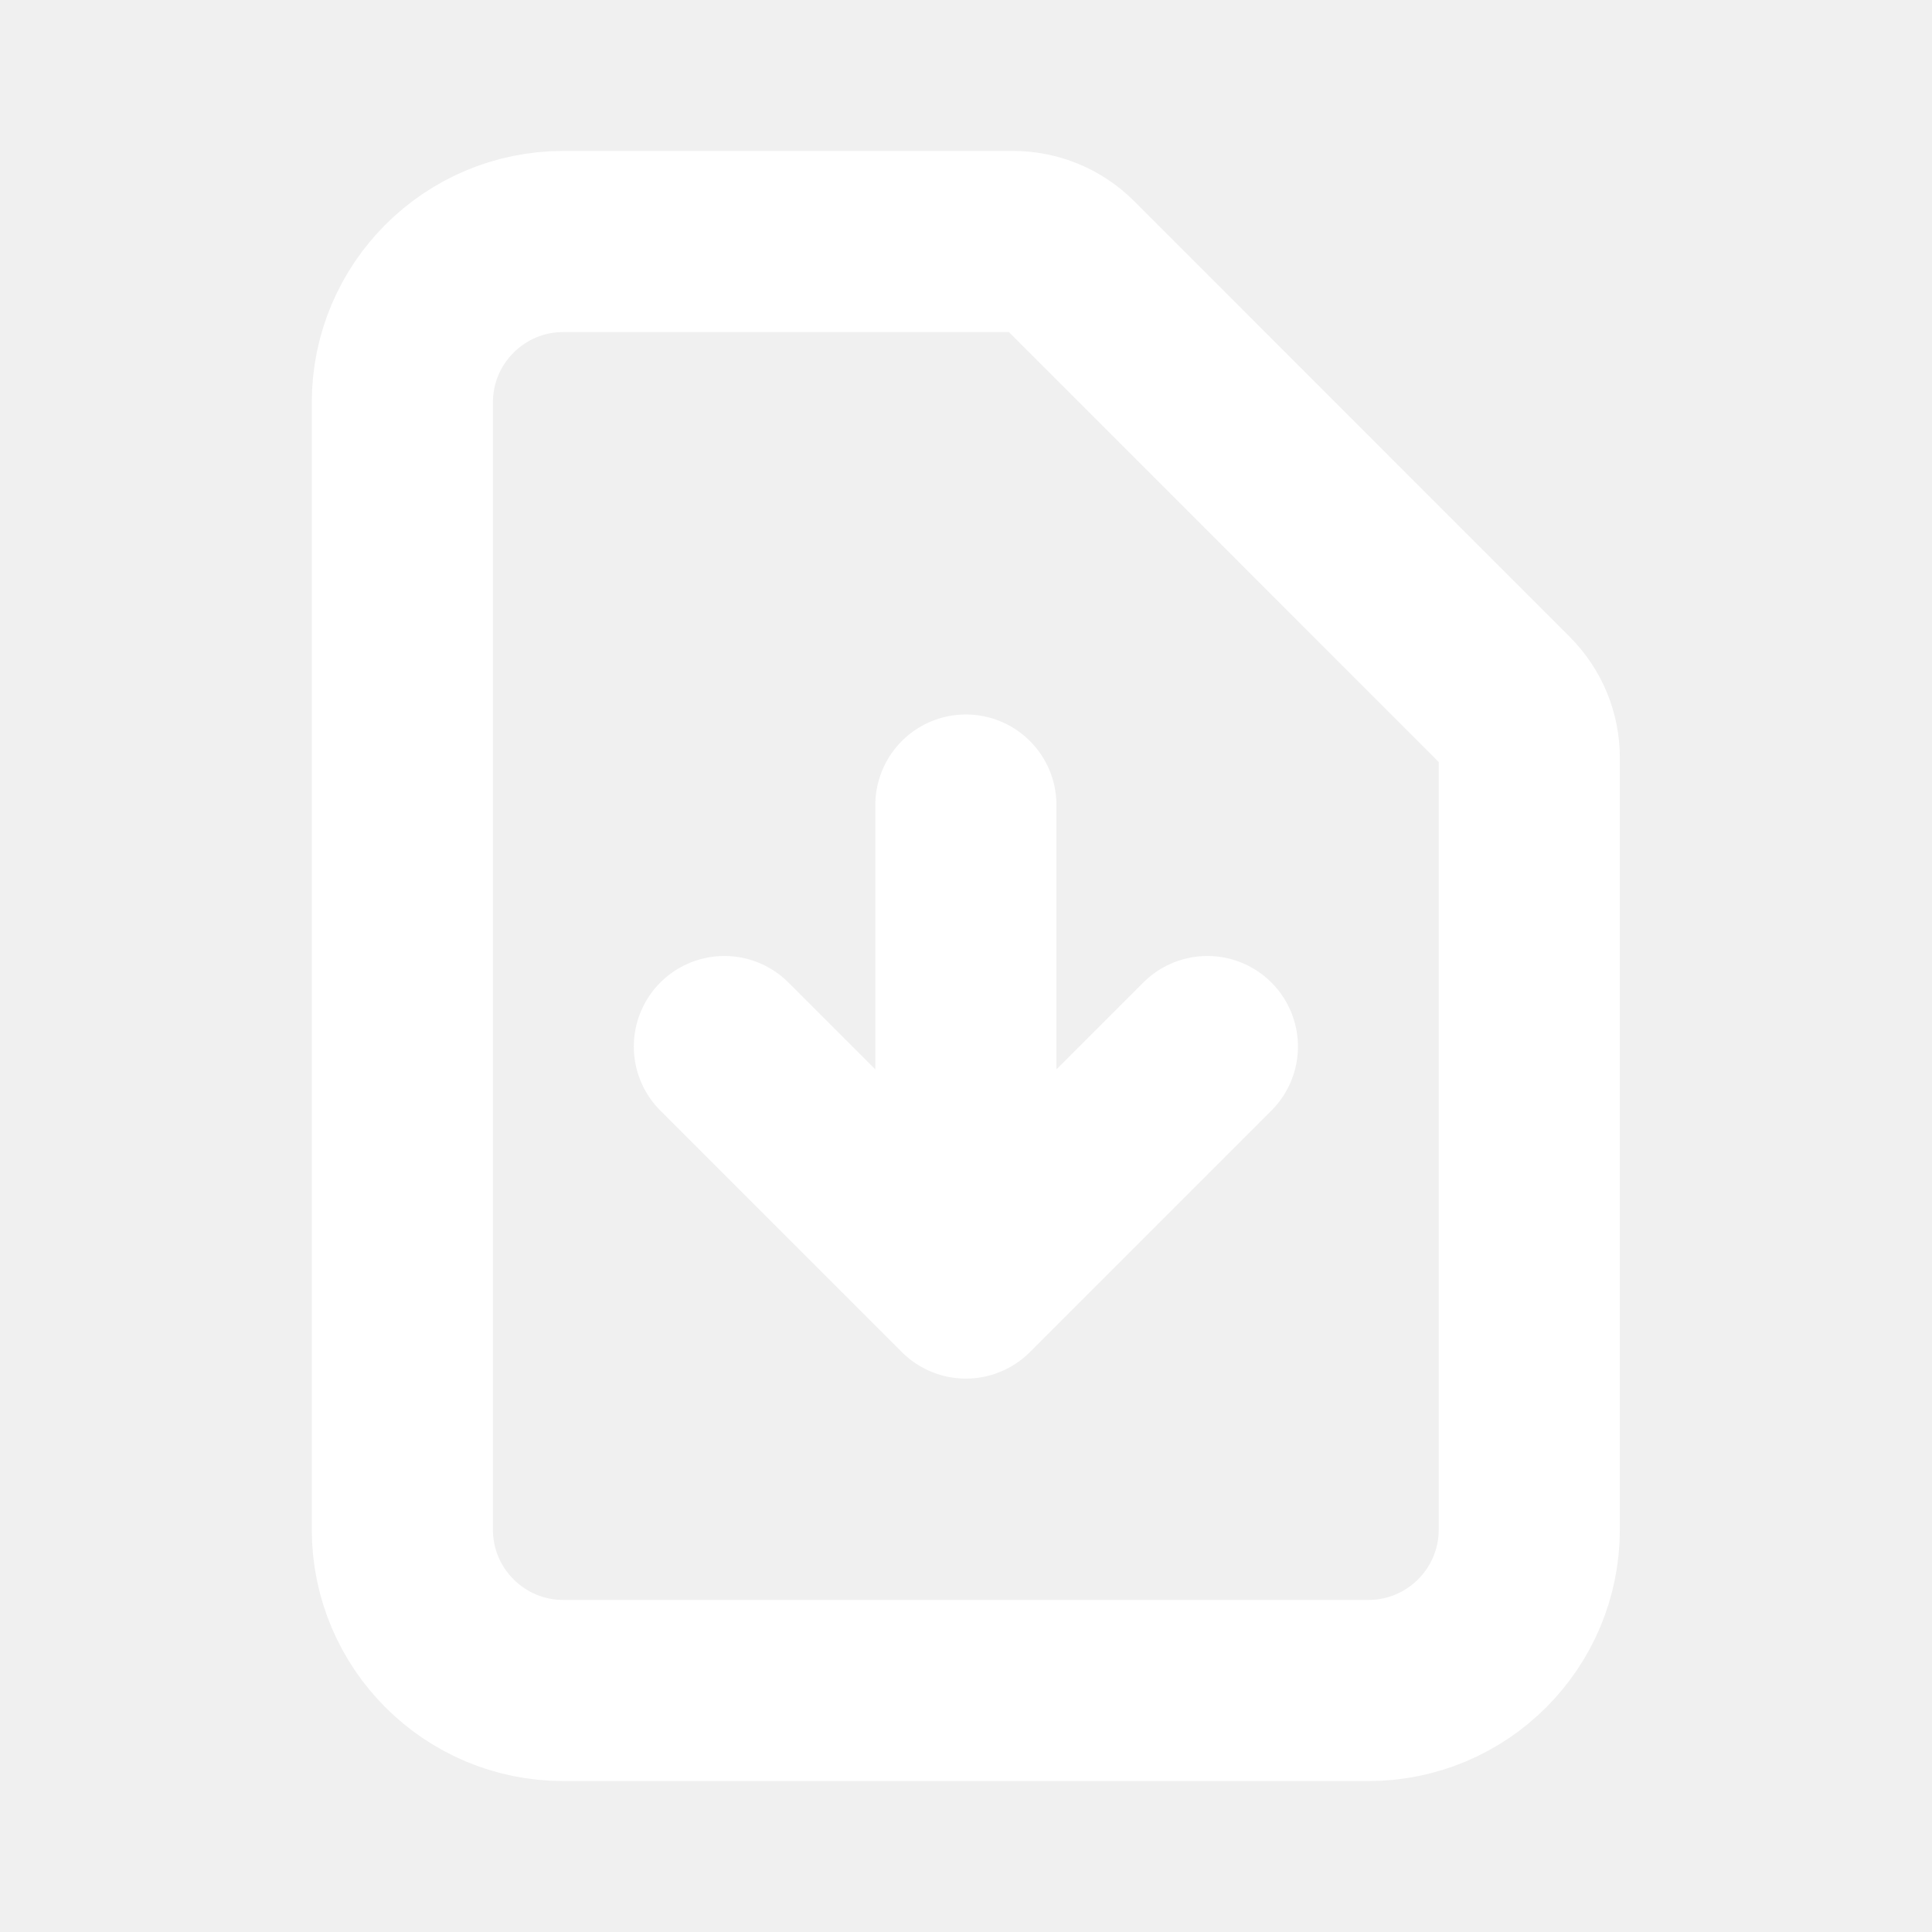
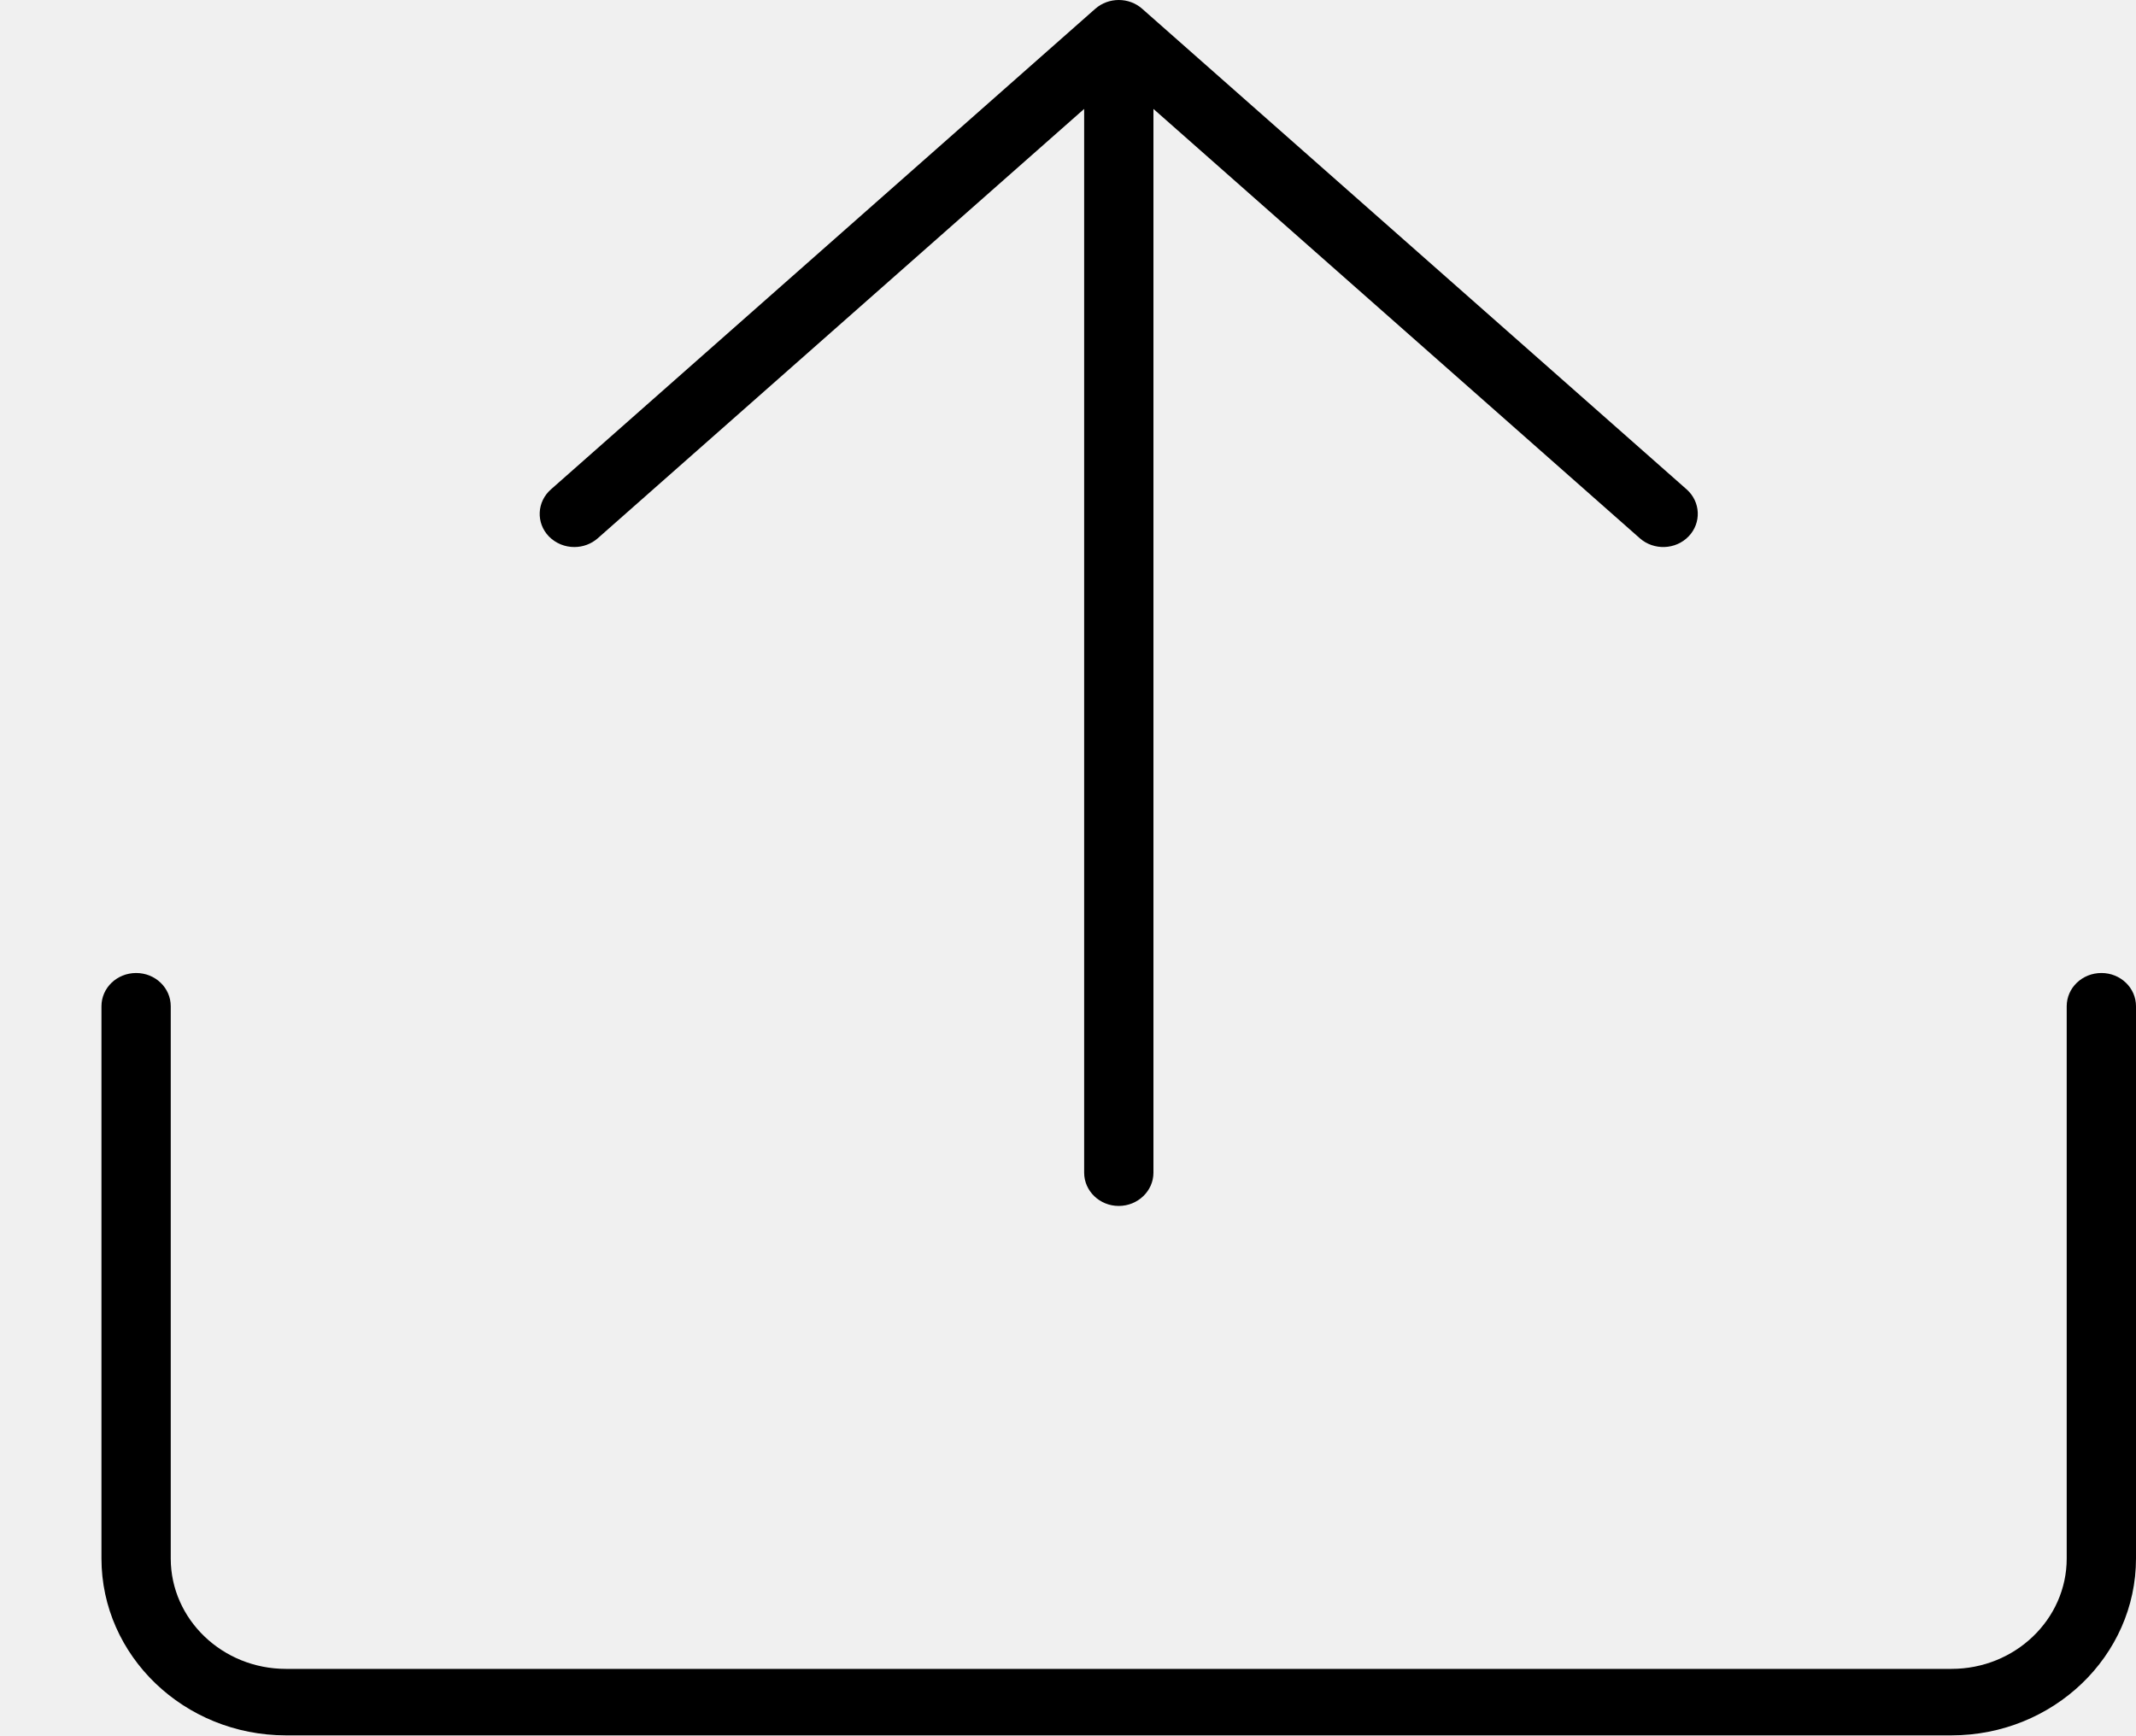
- <svg xmlns="http://www.w3.org/2000/svg" width="16" height="16" viewBox="0 0 16 16" fill="none">
-   <g id="Document download">
-     <path id="Icon" d="M7.999 6.667V10.667M7.999 10.667L5.999 8.667M7.999 10.667L9.999 8.667M11.332 14H4.665C3.929 14 3.332 13.403 3.332 12.667V3.333C3.332 2.597 3.929 2 4.665 2H8.389C8.566 2 8.736 2.07 8.861 2.195L12.47 5.805C12.595 5.93 12.665 6.099 12.665 6.276V12.667C12.665 13.403 12.068 14 11.332 14Z" stroke="white" stroke-width="1.5" stroke-linecap="round" stroke-linejoin="round" />
-   </g>
+ <svg xmlns="http://www.w3.org/2000/svg" width="16" height="13" viewBox="0 0 16 13" fill="none">
+   <path d="M4.111 4.018C4.014 3.917 4.021 3.759 4.127 3.666L8.204 0.066C8.304 -0.022 8.457 -0.022 8.556 0.066L12.634 3.666C12.739 3.759 12.746 3.917 12.649 4.018C12.552 4.119 12.388 4.125 12.283 4.032L8.64 0.816V8.785C8.64 8.922 8.523 9.034 8.38 9.034C8.237 9.034 8.121 8.922 8.121 8.785V0.816L4.478 4.032C4.428 4.076 4.365 4.098 4.302 4.098C4.232 4.098 4.163 4.071 4.111 4.018ZM15.741 7.289C15.597 7.289 15.481 7.4 15.481 7.538V11.675C15.481 12.131 15.094 12.502 14.618 12.502H2.142C1.666 12.502 1.279 12.131 1.279 11.675V7.538C1.279 7.4 1.163 7.289 1.02 7.289C0.876 7.289 0.76 7.4 0.76 7.538V11.675C0.76 12.405 1.38 13 2.142 13H14.618C15.38 13 16 12.405 16 11.675V7.538C16 7.4 15.884 7.289 15.741 7.289Z" fill="black" />
</svg>
